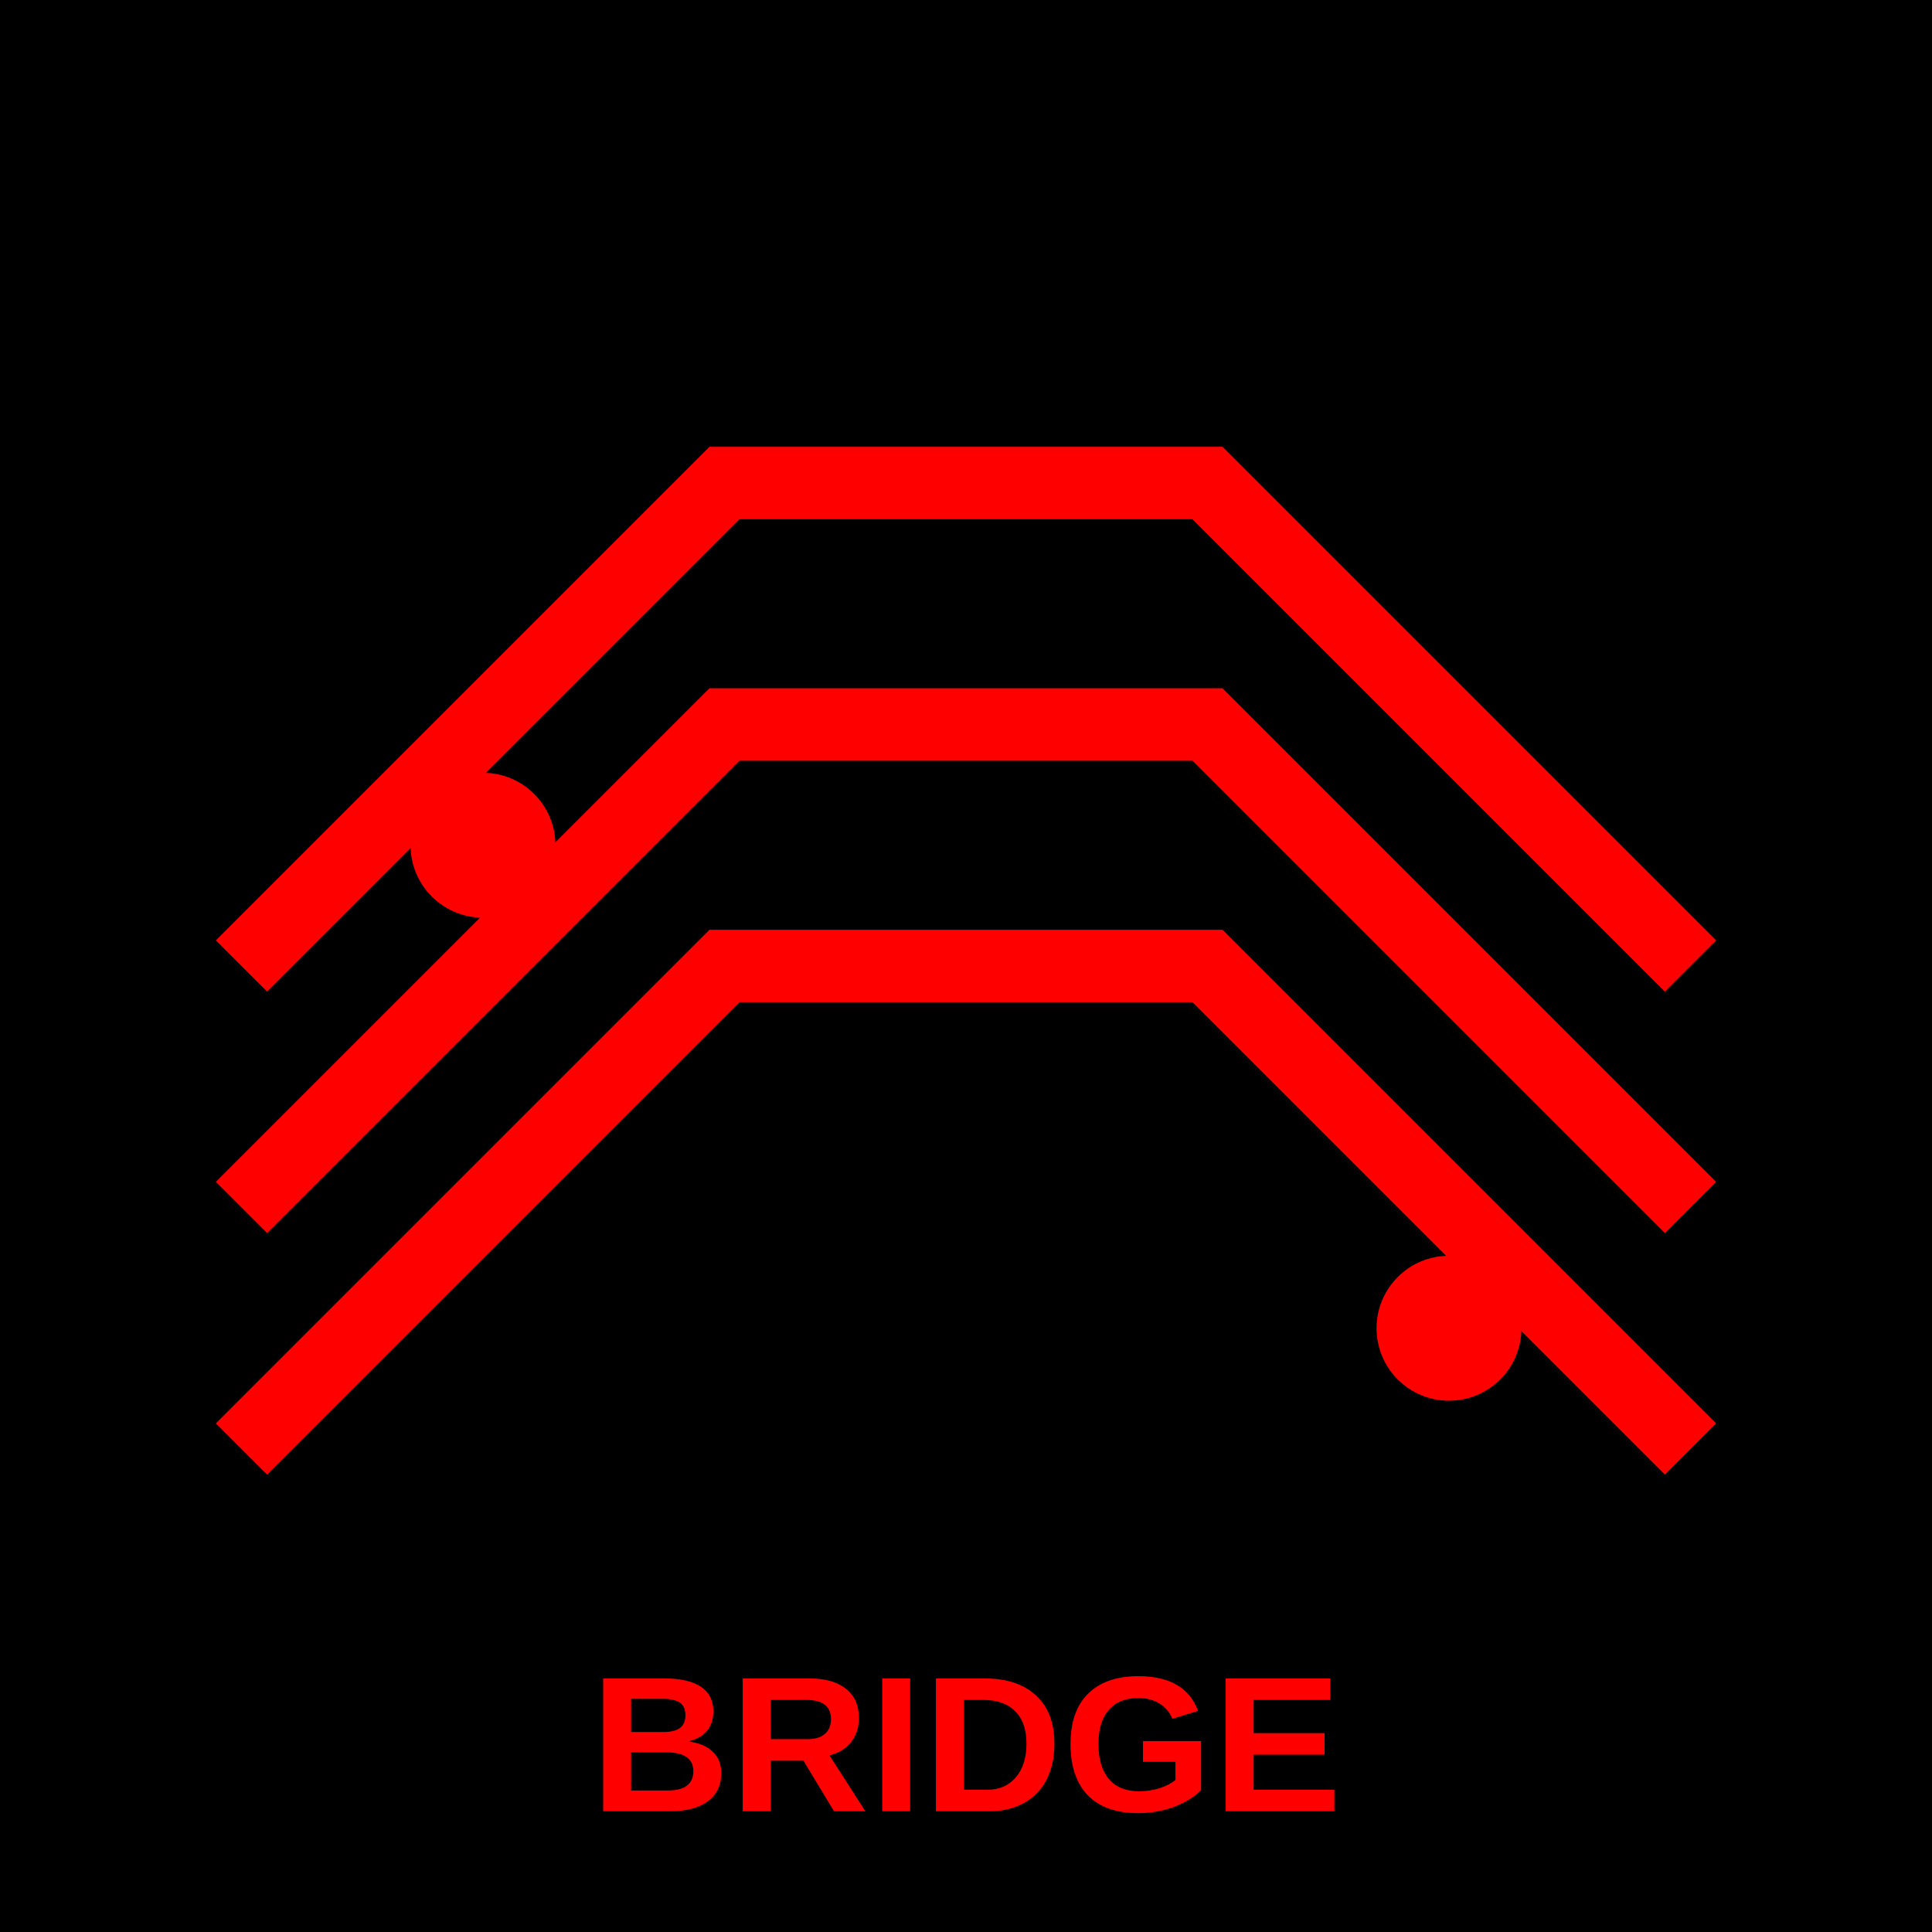
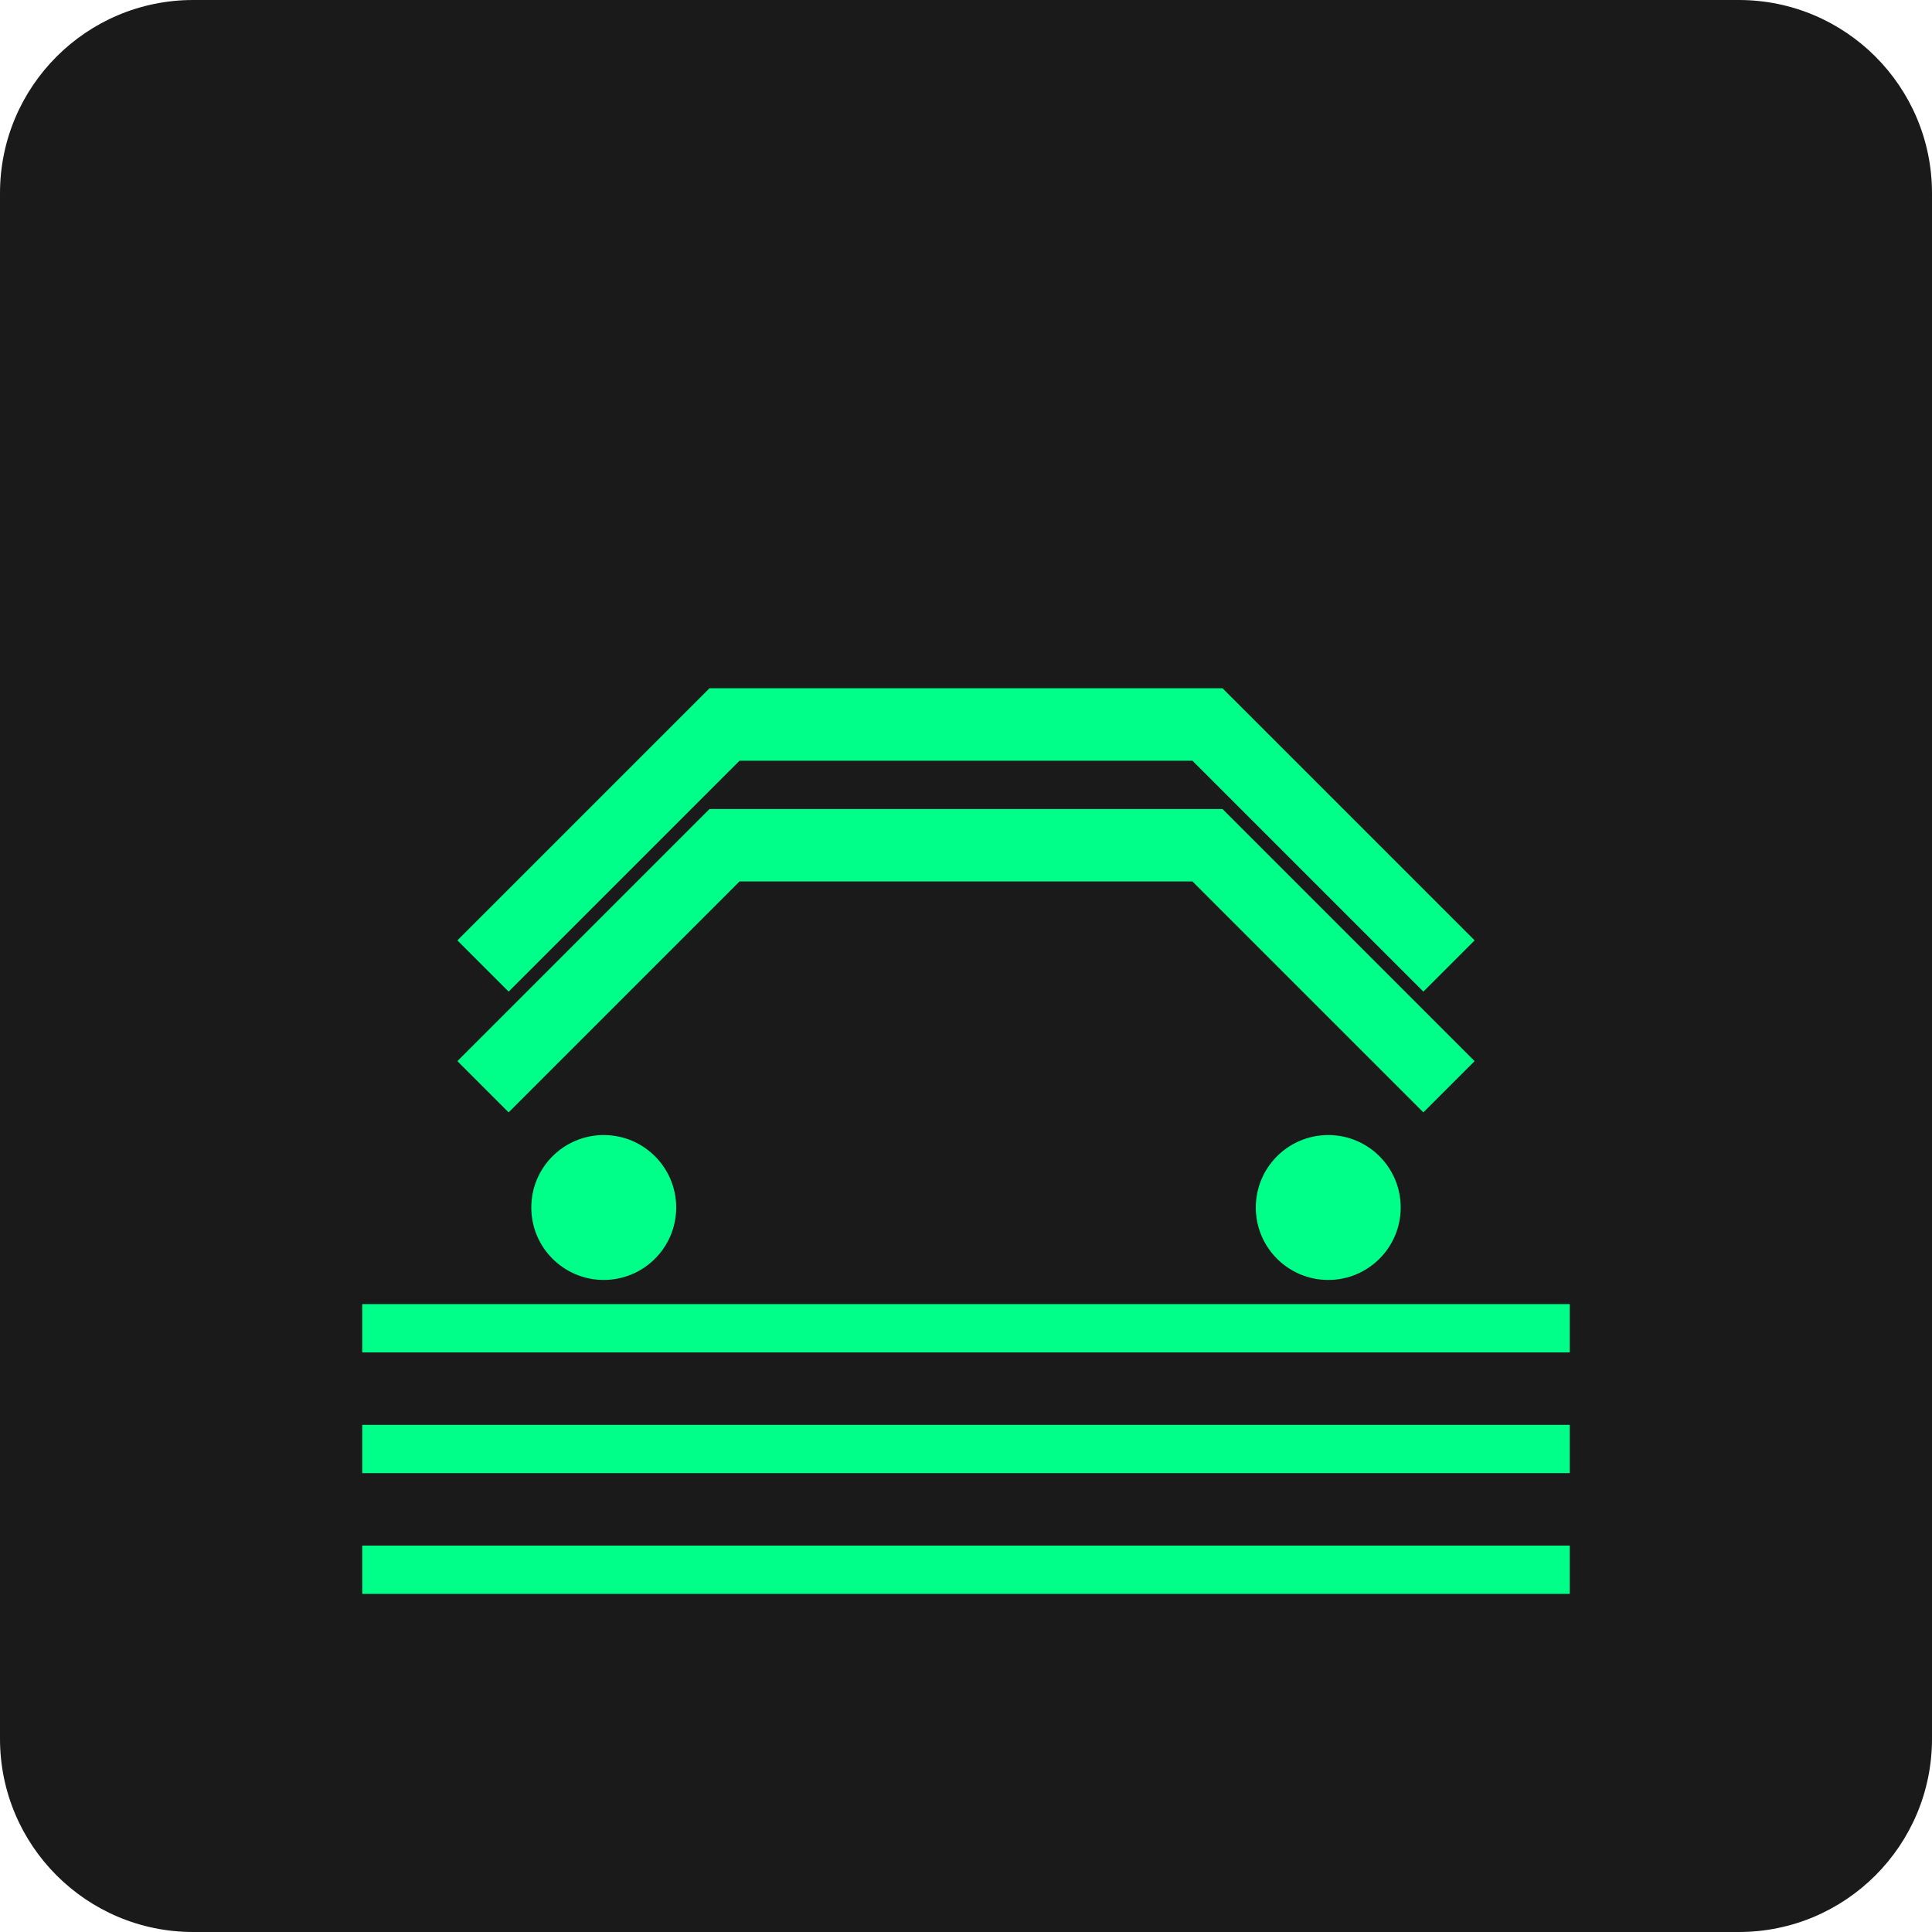
<svg xmlns="http://www.w3.org/2000/svg" width="80" height="80" viewBox="0 0 80 80" fill="none">
-   <rect width="80" height="80" fill="#000000" />
-   <path d="M10 60 L30 40 L50 40 L70 60" stroke="#ff0000" stroke-width="3" fill="none" />
-   <path d="M10 50 L30 30 L50 30 L70 50" stroke="#ff0000" stroke-width="3" fill="none" />
-   <path d="M10 40 L30 20 L50 20 L70 40" stroke="#ff0000" stroke-width="3" fill="none" />
-   <circle cx="20" cy="35" r="3" fill="#ff0000" />
-   <circle cx="60" cy="55" r="3" fill="#ff0000" />
-   <text x="40" y="75" text-anchor="middle" fill="#ff0000" font-family="Arial" font-size="8" font-weight="bold">BRIDGE</text>
+   <rect width="80" height="80" rx="8" fill="#1a1a1a" />
+   <path d="M20 40 L30 30 L50 30 L60 40" stroke="#00ff88" stroke-width="3" fill="none" />
+   <path d="M20 45 L30 35 L50 35 L60 45" stroke="#00ff88" stroke-width="3" fill="none" />
+   <circle cx="25" cy="50" r="3" fill="#00ff88" />
+   <circle cx="55" cy="50" r="3" fill="#00ff88" />
+   <path d="M15 55 L65 55" stroke="#00ff88" stroke-width="2" />
+   <path d="M15 60 L65 60" stroke="#00ff88" stroke-width="2" />
+   <path d="M15 65 L65 65" stroke="#00ff88" stroke-width="2" />
</svg>
